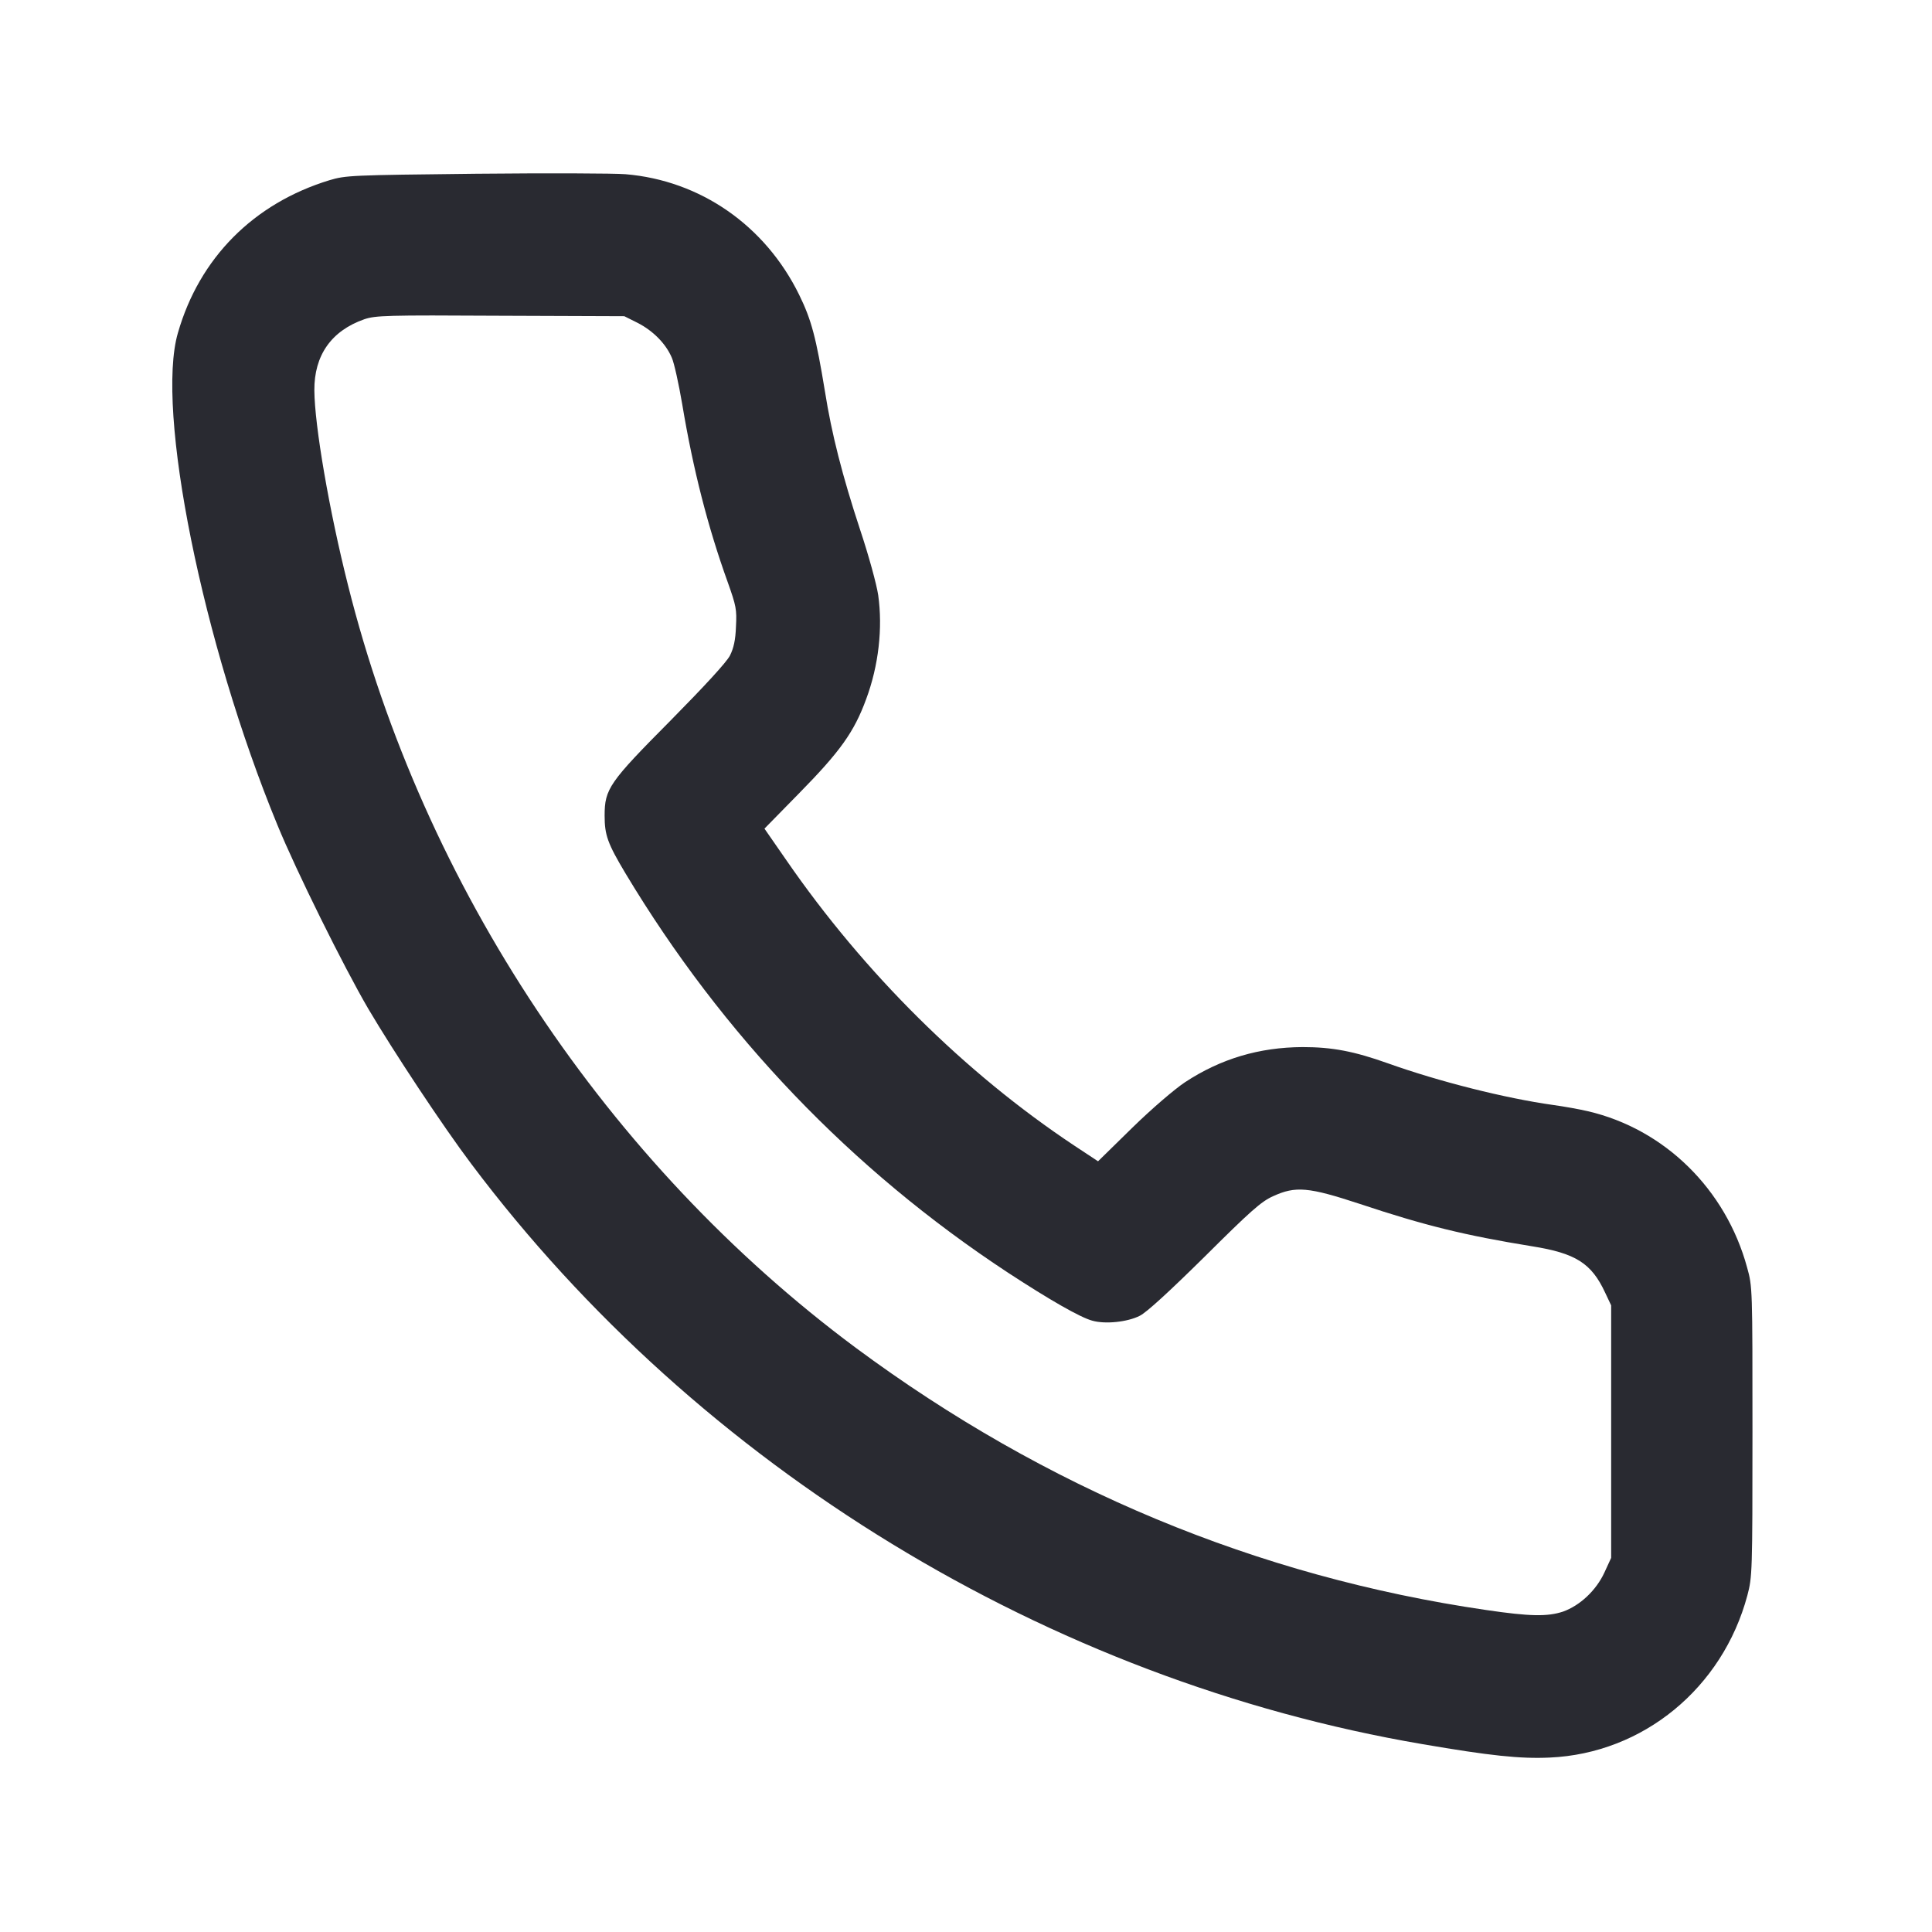
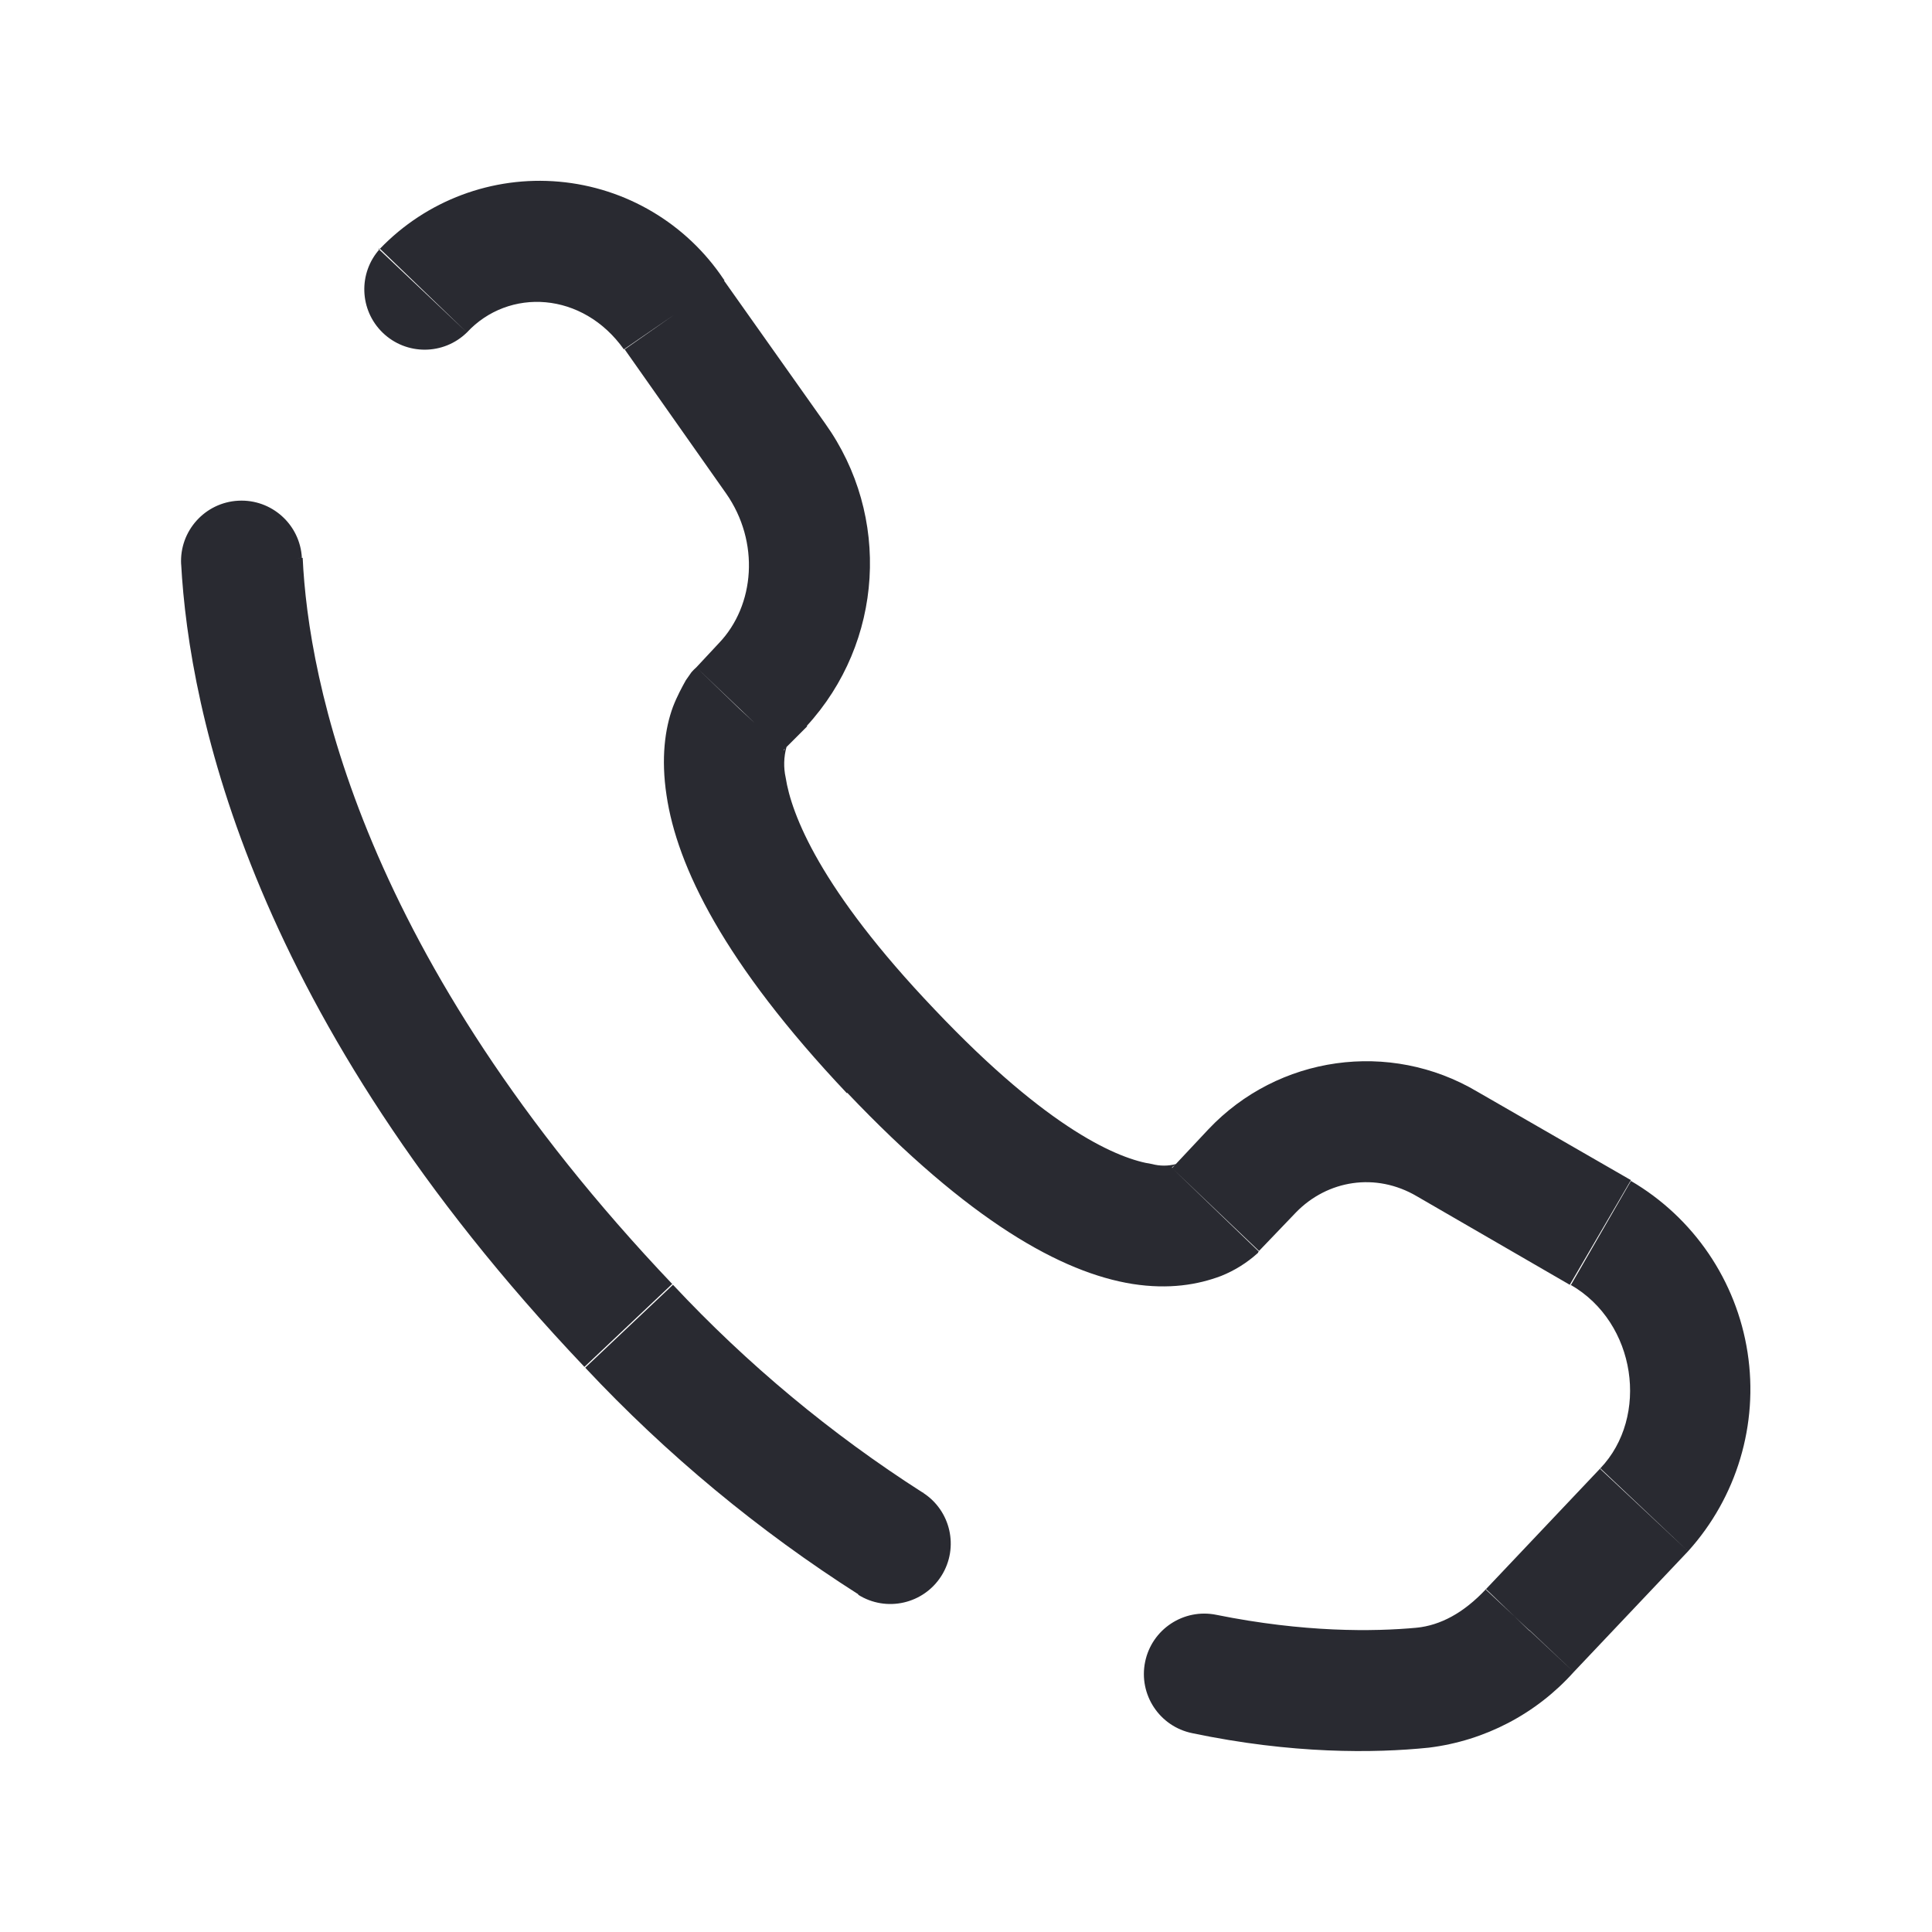
- <svg xmlns="http://www.w3.org/2000/svg" fill="#292a31" width="24" height="24" viewBox="0 0 834 834">
-   <path d="M205.5 75c-54.3.6-56.2.7-63.3 2.8-32.7 10-56.1 33.5-65.4 65.9C67.1 177 87.4 277.6 119.7 356c8.1 19.8 28.7 61.4 39.3 79.5 10.8 18.3 32.2 50.7 44.5 67C301.8 633.4 452.6 725.4 614 752.9c29.1 5 42.3 6.4 55 5.8 40.3-1.8 74.6-30 85.3-70 2.1-8 2.2-9.6 2.2-70.7 0-61.9 0-62.6-2.3-70.8-9.2-33.9-35.7-59.8-68.7-67.5-3.8-.9-10.6-2.1-15-2.7-20.7-2.9-49.3-10.1-71.4-18-14.6-5.2-24-7-36.8-7-18.7.1-35.3 5-50.8 15.2-4.5 3-14.2 11.3-22.7 19.6L474 501.3l-10.3-6.8c-47.1-31.3-90.6-74.4-124.2-123.1l-9.5-13.7 14.8-15.1c17.9-18.2 23.9-26.6 29.1-40.8 5.4-14.5 7.2-30.7 5.2-44.9-.7-4.7-4.1-17.1-7.8-28.2-7.7-23.4-12.3-41.4-15.2-59.8-3.8-23.1-5.8-30.8-11.1-41.6-14.7-30-42.7-49.4-75-52.1-4.7-.4-33.7-.5-64.5-.2zm69.8 64.4c6.6 3.4 12.1 8.9 14.7 15 1 2.2 3 11.3 4.5 20.1 4.7 28.2 11.1 53.1 19.6 76.7 3.7 10.4 4 11.9 3.6 19.3-.2 5.8-1 9.3-2.6 12.5-1.5 2.9-10.9 13.1-25.6 28-26.5 26.7-28.5 29.5-28.5 41.1 0 8.4 1.3 12 9 24.9 41.9 69.8 97.5 127.9 165 172.3 18.2 11.9 31.3 19.4 36.5 20.8 5.6 1.6 15.2.6 20.5-2.1 2.9-1.4 12.8-10.5 28-25.5 19.8-19.7 24.4-23.8 29.5-26.1 9.8-4.5 15.3-4 37.5 3.3 27.9 9.3 45.4 13.6 74.4 18.3 18.8 3 25.6 7.3 31.5 20l2.6 5.5v109l-2.9 6.3c-3.6 7.8-10.6 14.3-17.9 16.9-6.7 2.2-14.2 2.1-33.2-.7-98.7-14.4-190.2-52.5-272.1-113.2-107.1-79.6-186.6-199-219.2-329.3-8.1-32.1-14.4-68.8-14.5-84-.1-15.1 7.3-25.7 21.6-30.7 4.8-1.6 9.2-1.8 58.7-1.5l53.5.2 5.8 2.9z" />
+ <svg xmlns="http://www.w3.org/2000/svg" fill="none" viewBox="0 0 24 24">
+   <path fill="#292a31" d="m15.1 15.03.54.51-.54-.51Zm.46-.48-.55-.52.55.52Zm2.41-.34-.37.65.37-.65Zm1.91 1.1-.37.65.37-.65Zm.54 3.45.55.51-.55-.51ZM19 20.26l-.54-.52.54.51Zm-1.32.7.07.75-.07-.75Zm-9.86-4.48.54-.52-.54.52ZM3.75 6.93a.75.75 0 1 0-1.5.08l1.5-.08ZM9.2 8.8l.54.51-.54-.51Zm.29-.3.54.51-.54-.52Zm.15-2.82.62-.43-.62.43ZM8.37 3.91l-.6.43.6-.43Zm-3.65-.82A.75.75 0 0 0 5.8 4.13L4.7 3.09Zm6.34 9.97.55-.52-.55.52Zm-.4 6.75a.75.75 0 1 0 .8-1.27l-.8 1.27Zm4.45.25a.75.75 0 0 0-.3 1.47l.3-1.47Zm.53-4.52.46-.48-1.09-1.03-.45.48 1.08 1.03Zm1.96-.68 1.9 1.1.76-1.3-1.91-1.1-.75 1.3Zm2.28 3.38-1.42 1.5 1.09 1.03 1.42-1.5-1.1-1.03ZM8.36 15.96c-3.88-4.08-4.53-7.52-4.6-9.03L2.25 7c.1 1.85.88 5.63 5.01 9.98l1.09-1.03Zm1.37-6.64.3-.3-1.1-1.03-.28.3 1.08 1.03Zm.52-4.06L8.99 3.48l-1.23.86 1.26 1.79 1.23-.87ZM9.19 8.81l-.54-.52a.67.67 0 0 0-.06.06l-.07.1c-.05.09-.11.2-.16.33-.1.27-.15.64-.08 1.1.13.88.71 2.08 2.24 3.7l1.09-1.04c-1.43-1.5-1.78-2.43-1.85-2.88a.79.79 0 0 1 .01-.38l.01-.02a.25.25 0 0 1-.03.04.65.65 0 0 1-.01.02l-.55-.51Zm1.33 4.76c1.52 1.6 2.67 2.24 3.55 2.38.45.07.81.01 1.1-.1a1.52 1.52 0 0 0 .45-.28l.01-.01v-.01h.01l-.54-.52-.54-.52v-.01a.81.81 0 0 1 .05-.04c.01 0 .01 0 0 0a.58.58 0 0 1-.3 0c-.4-.06-1.27-.41-2.7-1.92l-1.1 1.03ZM8.99 3.47a2.75 2.75 0 0 0-4.27-.38L5.8 4.13c.52-.56 1.44-.51 1.95.21L9 3.48Zm9.47 16.27c-.28.3-.57.45-.86.48l.15 1.49a2.89 2.89 0 0 0 1.8-.94l-1.1-1.03ZM10.02 9.02a2.99 2.99 0 0 0 .23-3.76l-1.23.87c.42.6.36 1.39-.09 1.86l1.1 1.03Zm9.49 6.94c.82.47.98 1.64.37 2.28l1.09 1.03a3 3 0 0 0-.71-4.6l-.75 1.3Zm-3.41-.9c.39-.4.99-.5 1.5-.2l.75-1.3a2.7 2.7 0 0 0-3.34.47l1.09 1.03Zm-4.64 3.48a16.16 16.16 0 0 1-3.1-2.58l-1.09 1.03a17.65 17.65 0 0 0 3.4 2.82l.8-1.27Zm6.14 1.68c-.54.05-1.4.06-2.49-.16l-.3 1.47c1.24.26 2.26.25 2.94.18l-.15-1.5Z" />
</svg>
